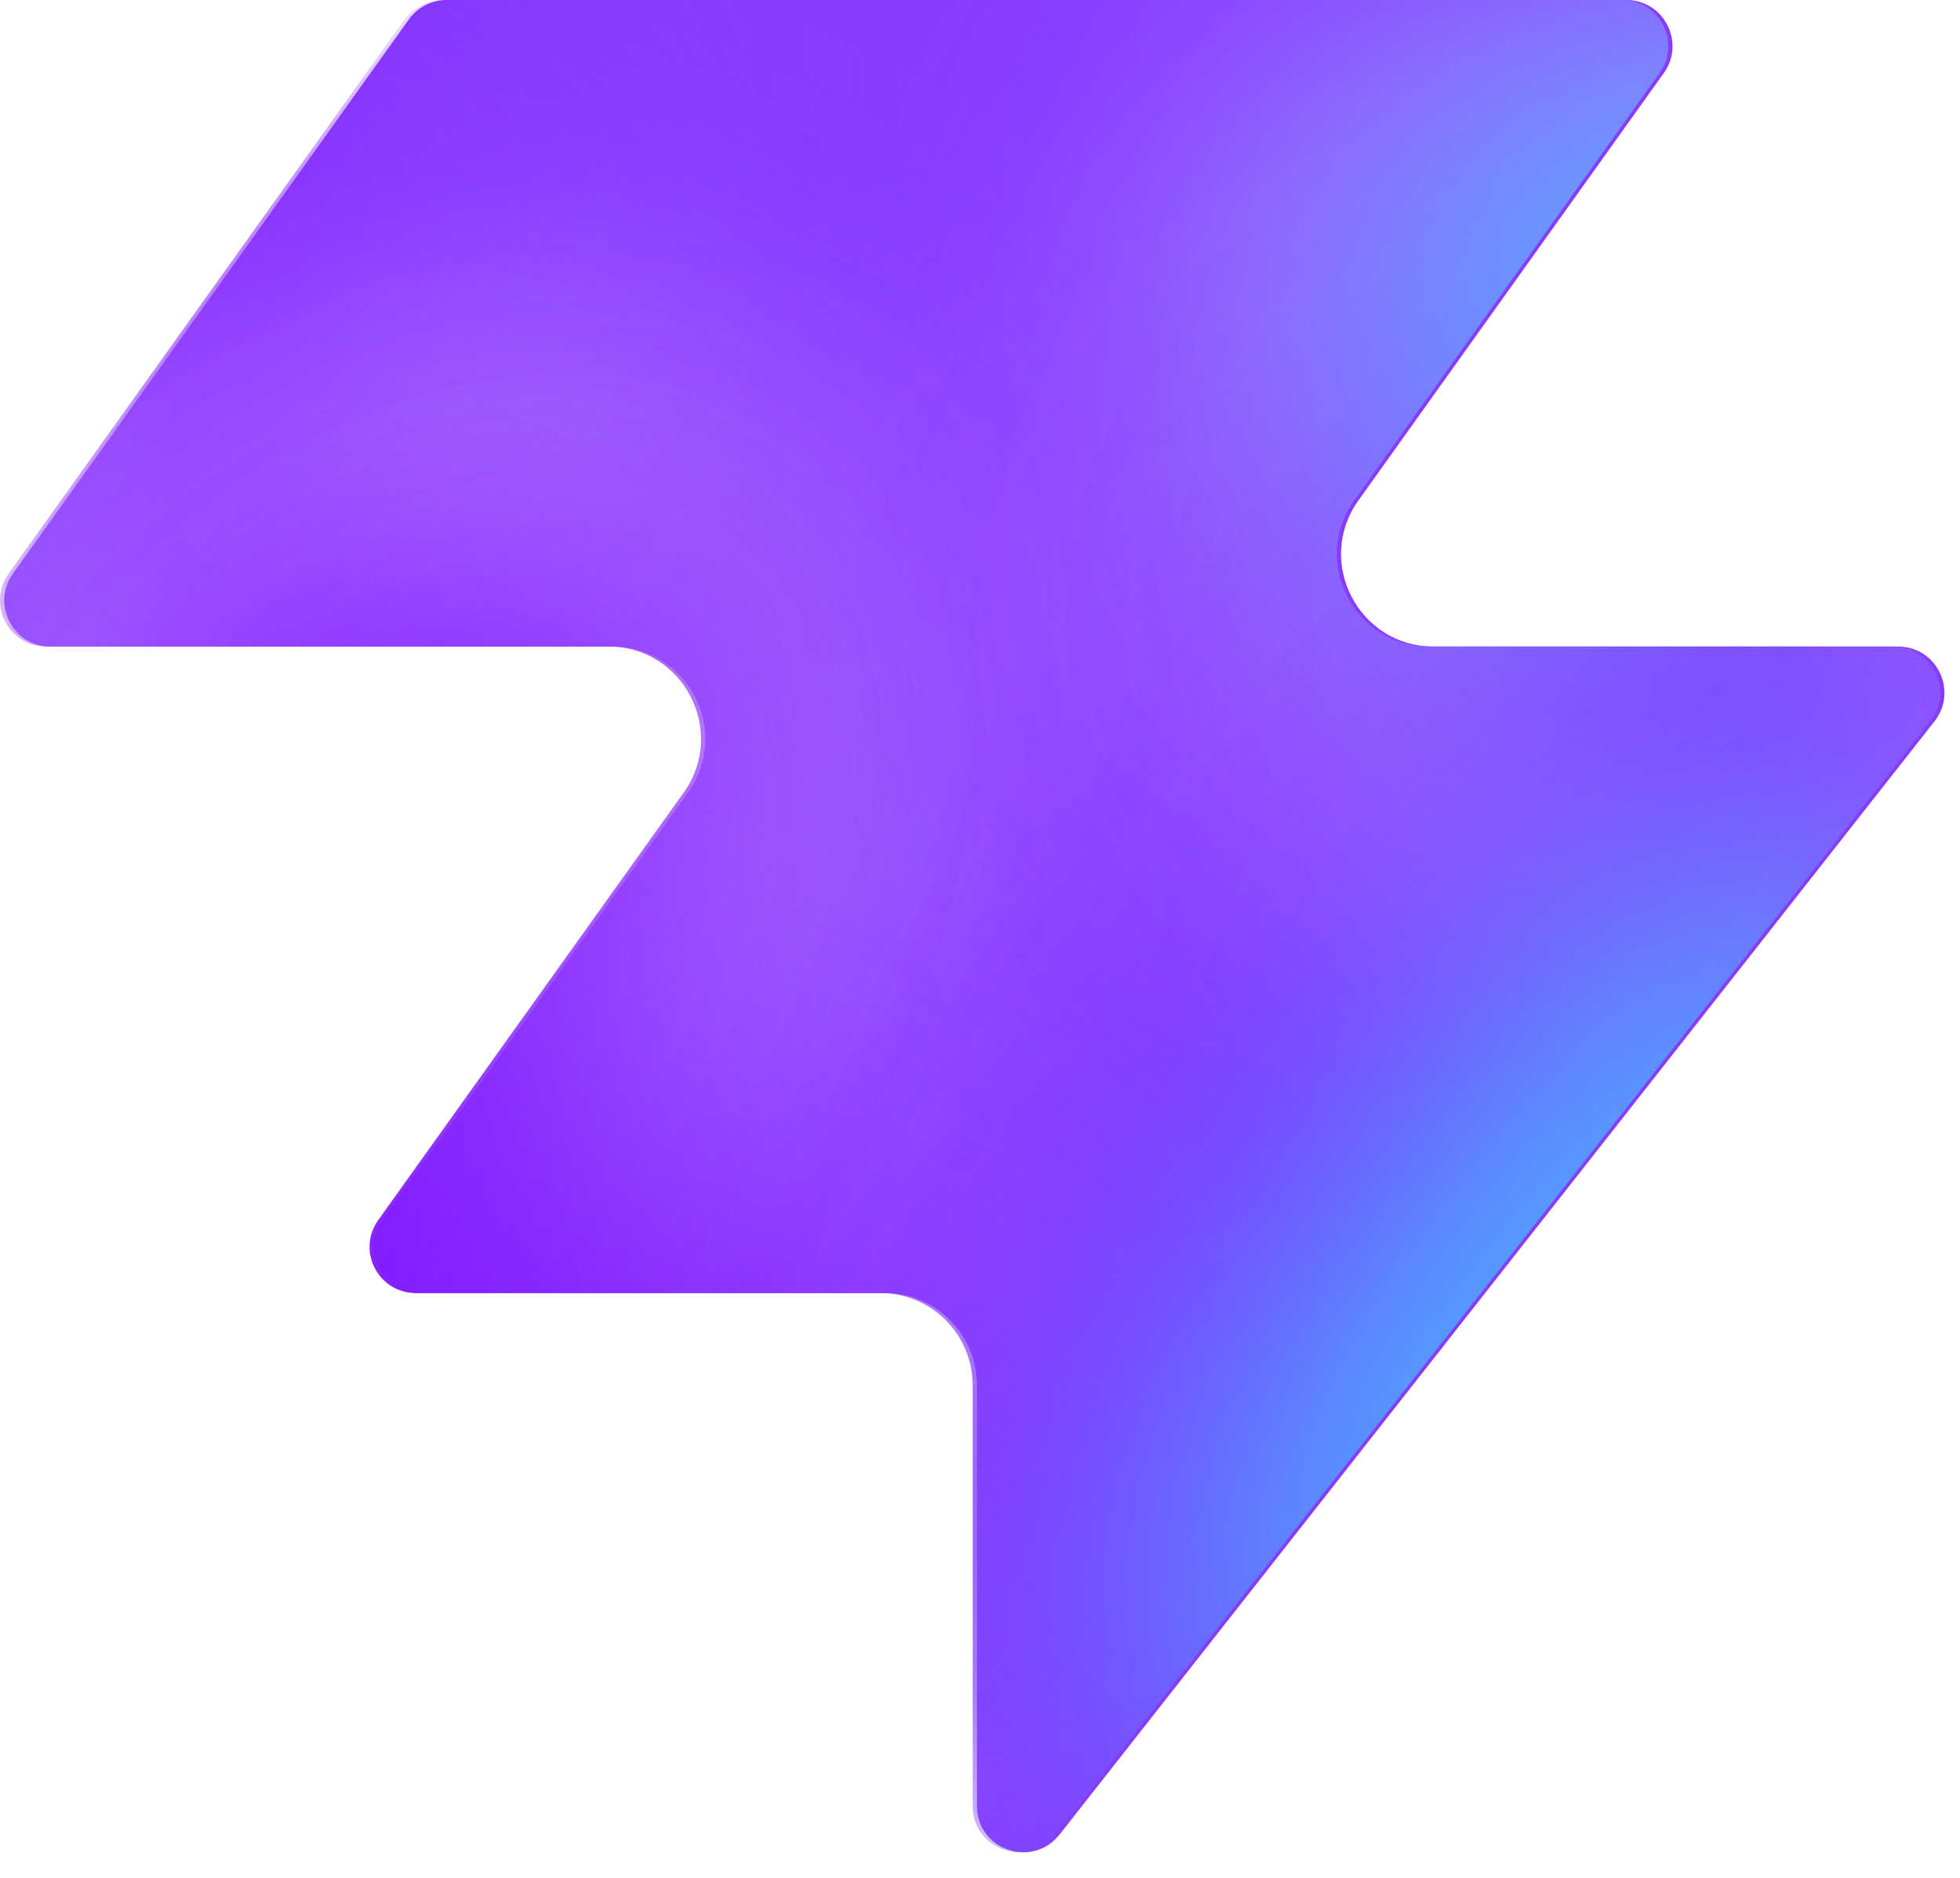
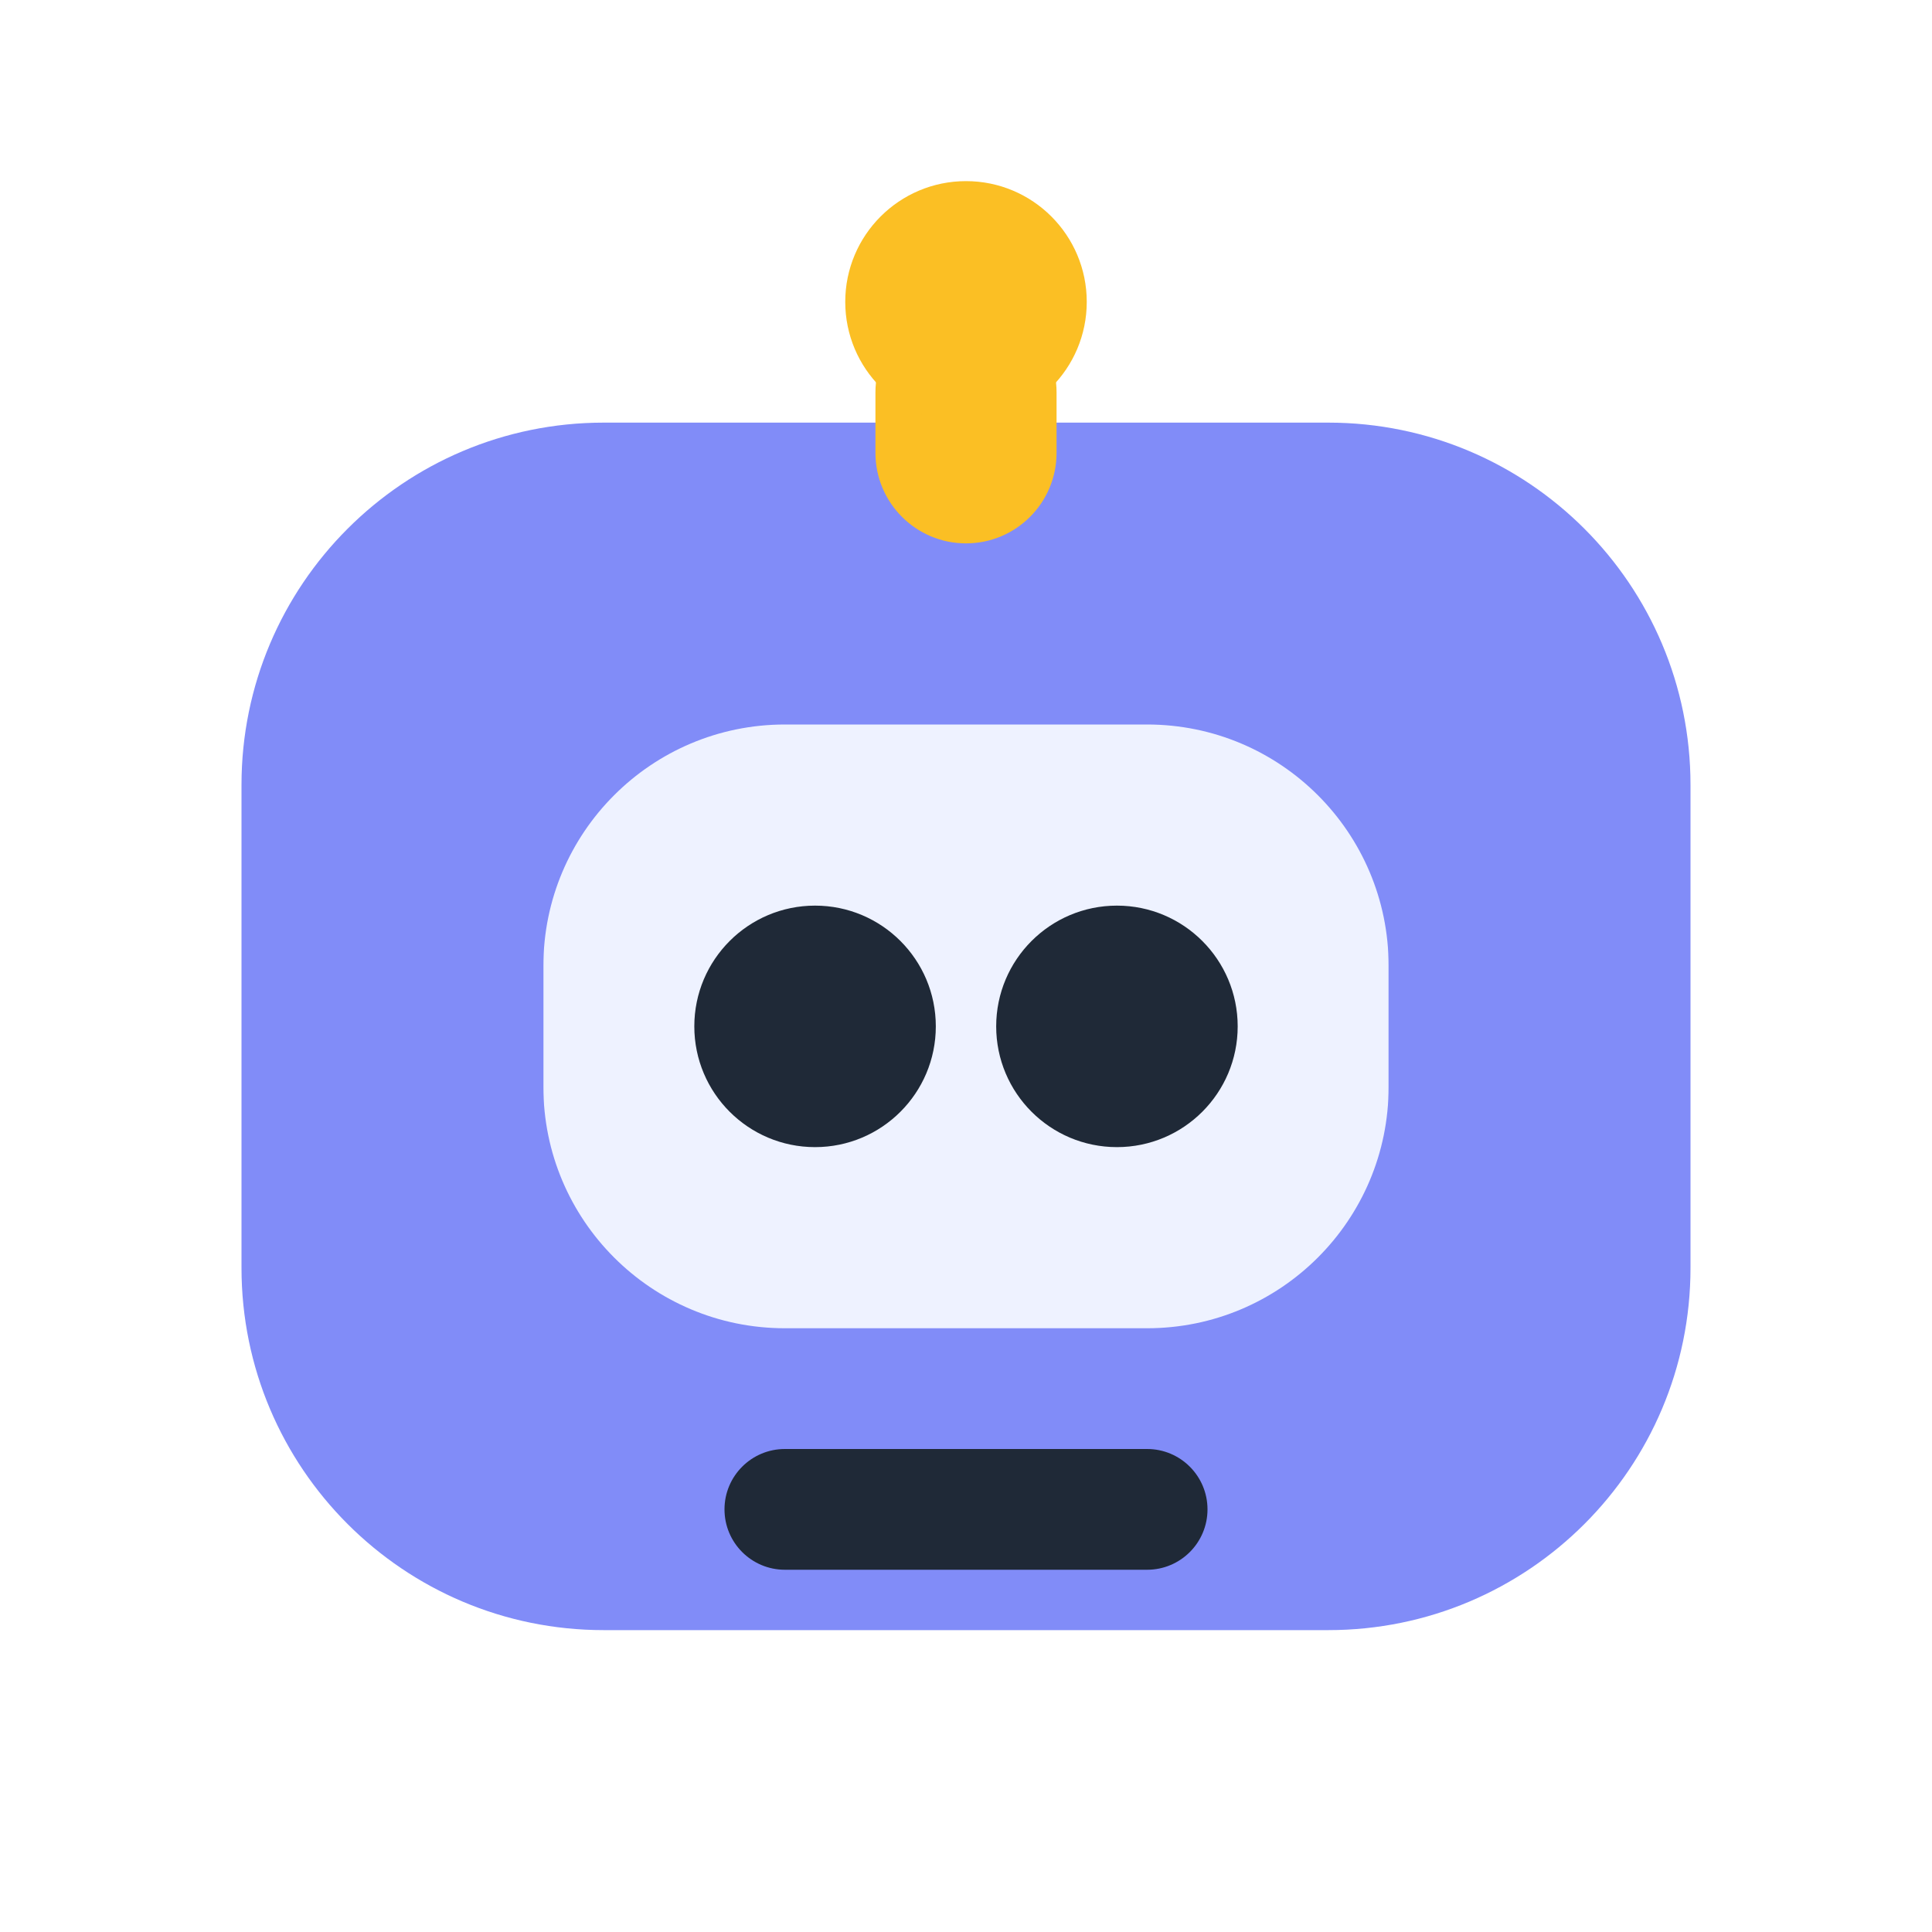
- <svg xmlns="http://www.w3.org/2000/svg" width="48" height="46" fill="none" viewBox="0 0 48 46">
-   <path fill="#863bff" d="M25.946 44.938c-.664.845-2.021.375-2.021-.698V33.937a2.26 2.26 0 0 0-2.262-2.262H10.287c-.92 0-1.456-1.04-.92-1.788l7.48-10.471c1.07-1.497 0-3.578-1.842-3.578H1.237c-.92 0-1.456-1.04-.92-1.788L10.013.474c.214-.297.556-.474.92-.474h28.894c.92 0 1.456 1.04.92 1.788l-7.48 10.471c-1.07 1.498 0 3.579 1.842 3.579h11.377c.943 0 1.473 1.088.89 1.83L25.947 44.94z" style="fill:#863bff;fill:color(display-p3 .525 .23 1);fill-opacity:1" />
-   <mask id="a" width="48" height="46" x="0" y="0" maskUnits="userSpaceOnUse" style="mask-type:alpha">
-     <path fill="#000" d="M25.842 44.938c-.664.844-2.021.375-2.021-.698V33.937a2.26 2.26 0 0 0-2.262-2.262H10.183c-.92 0-1.456-1.04-.92-1.788l7.48-10.471c1.07-1.498 0-3.579-1.842-3.579H1.133c-.92 0-1.456-1.04-.92-1.787L9.91.473c.214-.297.556-.474.92-.474h28.894c.92 0 1.456 1.04.92 1.788l-7.48 10.471c-1.07 1.498 0 3.578 1.842 3.578h11.377c.943 0 1.473 1.088.89 1.832L25.843 44.94z" style="fill:#000;fill-opacity:1" />
-   </mask>
-   <g mask="url(#a)">
-     <g filter="url(#b)">
-       <ellipse cx="5.508" cy="14.704" fill="#ede6ff" rx="5.508" ry="14.704" style="fill:#ede6ff;fill:color(display-p3 .927 .903 1);fill-opacity:1" transform="matrix(.00324 1 1 -.00324 -4.47 31.516)" />
-     </g>
-     <g filter="url(#c)">
-       <ellipse cx="10.399" cy="29.851" fill="#ede6ff" rx="10.399" ry="29.851" style="fill:#ede6ff;fill:color(display-p3 .927 .903 1);fill-opacity:1" transform="matrix(.00324 1 1 -.00324 -39.328 7.883)" />
-     </g>
-     <g filter="url(#d)">
-       <ellipse cx="5.508" cy="30.487" fill="#7e14ff" rx="5.508" ry="30.487" style="fill:#7e14ff;fill:color(display-p3 .492 .077 1);fill-opacity:1" transform="rotate(89.814 -25.913 -14.639)scale(1 -1)" />
-     </g>
-     <g filter="url(#e)">
-       <ellipse cx="5.508" cy="30.599" fill="#7e14ff" rx="5.508" ry="30.599" style="fill:#7e14ff;fill:color(display-p3 .492 .077 1);fill-opacity:1" transform="rotate(89.814 -32.644 -3.334)scale(1 -1)" />
-     </g>
-     <g filter="url(#f)">
-       <ellipse cx="5.508" cy="30.599" fill="#7e14ff" rx="5.508" ry="30.599" style="fill:#7e14ff;fill:color(display-p3 .492 .077 1);fill-opacity:1" transform="matrix(.00324 1 1 -.00324 -34.34 30.47)" />
-     </g>
-     <g filter="url(#g)">
-       <ellipse cx="14.072" cy="22.078" fill="#ede6ff" rx="14.072" ry="22.078" style="fill:#ede6ff;fill:color(display-p3 .927 .903 1);fill-opacity:1" transform="rotate(93.35 24.506 48.493)scale(-1 1)" />
-     </g>
-     <g filter="url(#h)">
-       <ellipse cx="3.47" cy="21.501" fill="#7e14ff" rx="3.47" ry="21.501" style="fill:#7e14ff;fill:color(display-p3 .492 .077 1);fill-opacity:1" transform="rotate(89.009 28.708 47.59)scale(-1 1)" />
-     </g>
-     <g filter="url(#i)">
-       <ellipse cx="3.47" cy="21.501" fill="#7e14ff" rx="3.47" ry="21.501" style="fill:#7e14ff;fill:color(display-p3 .492 .077 1);fill-opacity:1" transform="rotate(89.009 28.708 47.59)scale(-1 1)" />
-     </g>
-     <g filter="url(#j)">
-       <ellipse cx=".387" cy="8.972" fill="#7e14ff" rx="4.407" ry="29.108" style="fill:#7e14ff;fill:color(display-p3 .492 .077 1);fill-opacity:1" transform="rotate(39.51 .387 8.972)" />
-     </g>
-     <g filter="url(#k)">
-       <ellipse cx="47.523" cy="-6.092" fill="#7e14ff" rx="4.407" ry="29.108" style="fill:#7e14ff;fill:color(display-p3 .492 .077 1);fill-opacity:1" transform="rotate(37.892 47.523 -6.092)" />
-     </g>
-     <g filter="url(#l)">
-       <ellipse cx="41.412" cy="6.333" fill="#47bfff" rx="5.971" ry="9.665" style="fill:#47bfff;fill:color(display-p3 .28 .748 1);fill-opacity:1" transform="rotate(37.892 41.412 6.333)" />
-     </g>
-     <g filter="url(#m)">
-       <ellipse cx="-1.879" cy="38.332" fill="#7e14ff" rx="4.407" ry="29.108" style="fill:#7e14ff;fill:color(display-p3 .492 .077 1);fill-opacity:1" transform="rotate(37.892 -1.88 38.332)" />
-     </g>
-     <g filter="url(#n)">
-       <ellipse cx="-1.879" cy="38.332" fill="#7e14ff" rx="4.407" ry="29.108" style="fill:#7e14ff;fill:color(display-p3 .492 .077 1);fill-opacity:1" transform="rotate(37.892 -1.88 38.332)" />
-     </g>
-     <g filter="url(#o)">
-       <ellipse cx="35.651" cy="29.907" fill="#7e14ff" rx="4.407" ry="29.108" style="fill:#7e14ff;fill:color(display-p3 .492 .077 1);fill-opacity:1" transform="rotate(37.892 35.651 29.907)" />
-     </g>
-     <g filter="url(#p)">
-       <ellipse cx="38.418" cy="32.4" fill="#47bfff" rx="5.971" ry="15.297" style="fill:#47bfff;fill:color(display-p3 .28 .748 1);fill-opacity:1" transform="rotate(37.892 38.418 32.4)" />
-     </g>
-   </g>
-   <defs>
-     <filter id="b" width="60.045" height="41.654" x="-19.77" y="16.149" color-interpolation-filters="sRGB" filterUnits="userSpaceOnUse">
-       <feFlood flood-opacity="0" result="BackgroundImageFix" />
-       <feBlend in="SourceGraphic" in2="BackgroundImageFix" result="shape" />
-       <feGaussianBlur result="effect1_foregroundBlur_2002_17158" stdDeviation="7.659" />
-     </filter>
-     <filter id="c" width="90.34" height="51.437" x="-54.613" y="-7.533" color-interpolation-filters="sRGB" filterUnits="userSpaceOnUse">
-       <feFlood flood-opacity="0" result="BackgroundImageFix" />
-       <feBlend in="SourceGraphic" in2="BackgroundImageFix" result="shape" />
-       <feGaussianBlur result="effect1_foregroundBlur_2002_17158" stdDeviation="7.659" />
-     </filter>
-     <filter id="d" width="79.355" height="29.4" x="-49.64" y="2.03" color-interpolation-filters="sRGB" filterUnits="userSpaceOnUse">
-       <feFlood flood-opacity="0" result="BackgroundImageFix" />
-       <feBlend in="SourceGraphic" in2="BackgroundImageFix" result="shape" />
-       <feGaussianBlur result="effect1_foregroundBlur_2002_17158" stdDeviation="4.596" />
-     </filter>
-     <filter id="e" width="79.579" height="29.4" x="-45.045" y="20.029" color-interpolation-filters="sRGB" filterUnits="userSpaceOnUse">
-       <feFlood flood-opacity="0" result="BackgroundImageFix" />
-       <feBlend in="SourceGraphic" in2="BackgroundImageFix" result="shape" />
-       <feGaussianBlur result="effect1_foregroundBlur_2002_17158" stdDeviation="4.596" />
-     </filter>
-     <filter id="f" width="79.579" height="29.4" x="-43.513" y="21.178" color-interpolation-filters="sRGB" filterUnits="userSpaceOnUse">
-       <feFlood flood-opacity="0" result="BackgroundImageFix" />
-       <feBlend in="SourceGraphic" in2="BackgroundImageFix" result="shape" />
-       <feGaussianBlur result="effect1_foregroundBlur_2002_17158" stdDeviation="4.596" />
-     </filter>
-     <filter id="g" width="74.749" height="58.852" x="15.756" y="-17.901" color-interpolation-filters="sRGB" filterUnits="userSpaceOnUse">
-       <feFlood flood-opacity="0" result="BackgroundImageFix" />
-       <feBlend in="SourceGraphic" in2="BackgroundImageFix" result="shape" />
-       <feGaussianBlur result="effect1_foregroundBlur_2002_17158" stdDeviation="7.659" />
-     </filter>
-     <filter id="h" width="61.377" height="25.362" x="23.548" y="2.284" color-interpolation-filters="sRGB" filterUnits="userSpaceOnUse">
-       <feFlood flood-opacity="0" result="BackgroundImageFix" />
-       <feBlend in="SourceGraphic" in2="BackgroundImageFix" result="shape" />
-       <feGaussianBlur result="effect1_foregroundBlur_2002_17158" stdDeviation="4.596" />
-     </filter>
-     <filter id="i" width="61.377" height="25.362" x="23.548" y="2.284" color-interpolation-filters="sRGB" filterUnits="userSpaceOnUse">
-       <feFlood flood-opacity="0" result="BackgroundImageFix" />
-       <feBlend in="SourceGraphic" in2="BackgroundImageFix" result="shape" />
-       <feGaussianBlur result="effect1_foregroundBlur_2002_17158" stdDeviation="4.596" />
-     </filter>
-     <filter id="j" width="56.045" height="63.649" x="-27.636" y="-22.853" color-interpolation-filters="sRGB" filterUnits="userSpaceOnUse">
-       <feFlood flood-opacity="0" result="BackgroundImageFix" />
-       <feBlend in="SourceGraphic" in2="BackgroundImageFix" result="shape" />
-       <feGaussianBlur result="effect1_foregroundBlur_2002_17158" stdDeviation="4.596" />
-     </filter>
-     <filter id="k" width="54.814" height="64.646" x="20.116" y="-38.415" color-interpolation-filters="sRGB" filterUnits="userSpaceOnUse">
-       <feFlood flood-opacity="0" result="BackgroundImageFix" />
-       <feBlend in="SourceGraphic" in2="BackgroundImageFix" result="shape" />
-       <feGaussianBlur result="effect1_foregroundBlur_2002_17158" stdDeviation="4.596" />
-     </filter>
-     <filter id="l" width="33.541" height="35.313" x="24.641" y="-11.323" color-interpolation-filters="sRGB" filterUnits="userSpaceOnUse">
-       <feFlood flood-opacity="0" result="BackgroundImageFix" />
-       <feBlend in="SourceGraphic" in2="BackgroundImageFix" result="shape" />
-       <feGaussianBlur result="effect1_foregroundBlur_2002_17158" stdDeviation="4.596" />
-     </filter>
-     <filter id="m" width="54.814" height="64.646" x="-29.286" y="6.009" color-interpolation-filters="sRGB" filterUnits="userSpaceOnUse">
-       <feFlood flood-opacity="0" result="BackgroundImageFix" />
-       <feBlend in="SourceGraphic" in2="BackgroundImageFix" result="shape" />
-       <feGaussianBlur result="effect1_foregroundBlur_2002_17158" stdDeviation="4.596" />
-     </filter>
-     <filter id="n" width="54.814" height="64.646" x="-29.286" y="6.009" color-interpolation-filters="sRGB" filterUnits="userSpaceOnUse">
-       <feFlood flood-opacity="0" result="BackgroundImageFix" />
-       <feBlend in="SourceGraphic" in2="BackgroundImageFix" result="shape" />
-       <feGaussianBlur result="effect1_foregroundBlur_2002_17158" stdDeviation="4.596" />
-     </filter>
-     <filter id="o" width="54.814" height="64.646" x="8.244" y="-2.416" color-interpolation-filters="sRGB" filterUnits="userSpaceOnUse">
-       <feFlood flood-opacity="0" result="BackgroundImageFix" />
-       <feBlend in="SourceGraphic" in2="BackgroundImageFix" result="shape" />
-       <feGaussianBlur result="effect1_foregroundBlur_2002_17158" stdDeviation="4.596" />
-     </filter>
-     <filter id="p" width="39.409" height="43.623" x="18.713" y="10.588" color-interpolation-filters="sRGB" filterUnits="userSpaceOnUse">
-       <feFlood flood-opacity="0" result="BackgroundImageFix" />
-       <feBlend in="SourceGraphic" in2="BackgroundImageFix" result="shape" />
-       <feGaussianBlur result="effect1_foregroundBlur_2002_17158" stdDeviation="4.596" />
-     </filter>
-   </defs>
+ <svg xmlns="http://www.w3.org/2000/svg" viewBox="0 0 64 64" role="img" aria-label="MD Bot favicon">
+   <rect x="8" y="14" width="48" height="40" rx="12" fill="#818cf8" />
+   <rect x="18" y="24" width="28" height="20" rx="8" fill="#eef2ff" />
+   <circle cx="27" cy="34" r="4" fill="#1f2937" />
+   <circle cx="37" cy="34" r="4" fill="#1f2937" />
+   <rect x="29" y="10" width="6" height="8" rx="3" fill="#fbbf24" />
+   <rect x="24" y="48" width="16" height="4" rx="2" fill="#1f2937" />
+   <rect x="14" y="28" width="4" height="14" rx="2" fill="#818cf8" />
+   <rect x="46" y="28" width="4" height="14" rx="2" fill="#818cf8" />
+   <circle cx="32" cy="10" r="4" fill="#fbbf24" />
</svg>
